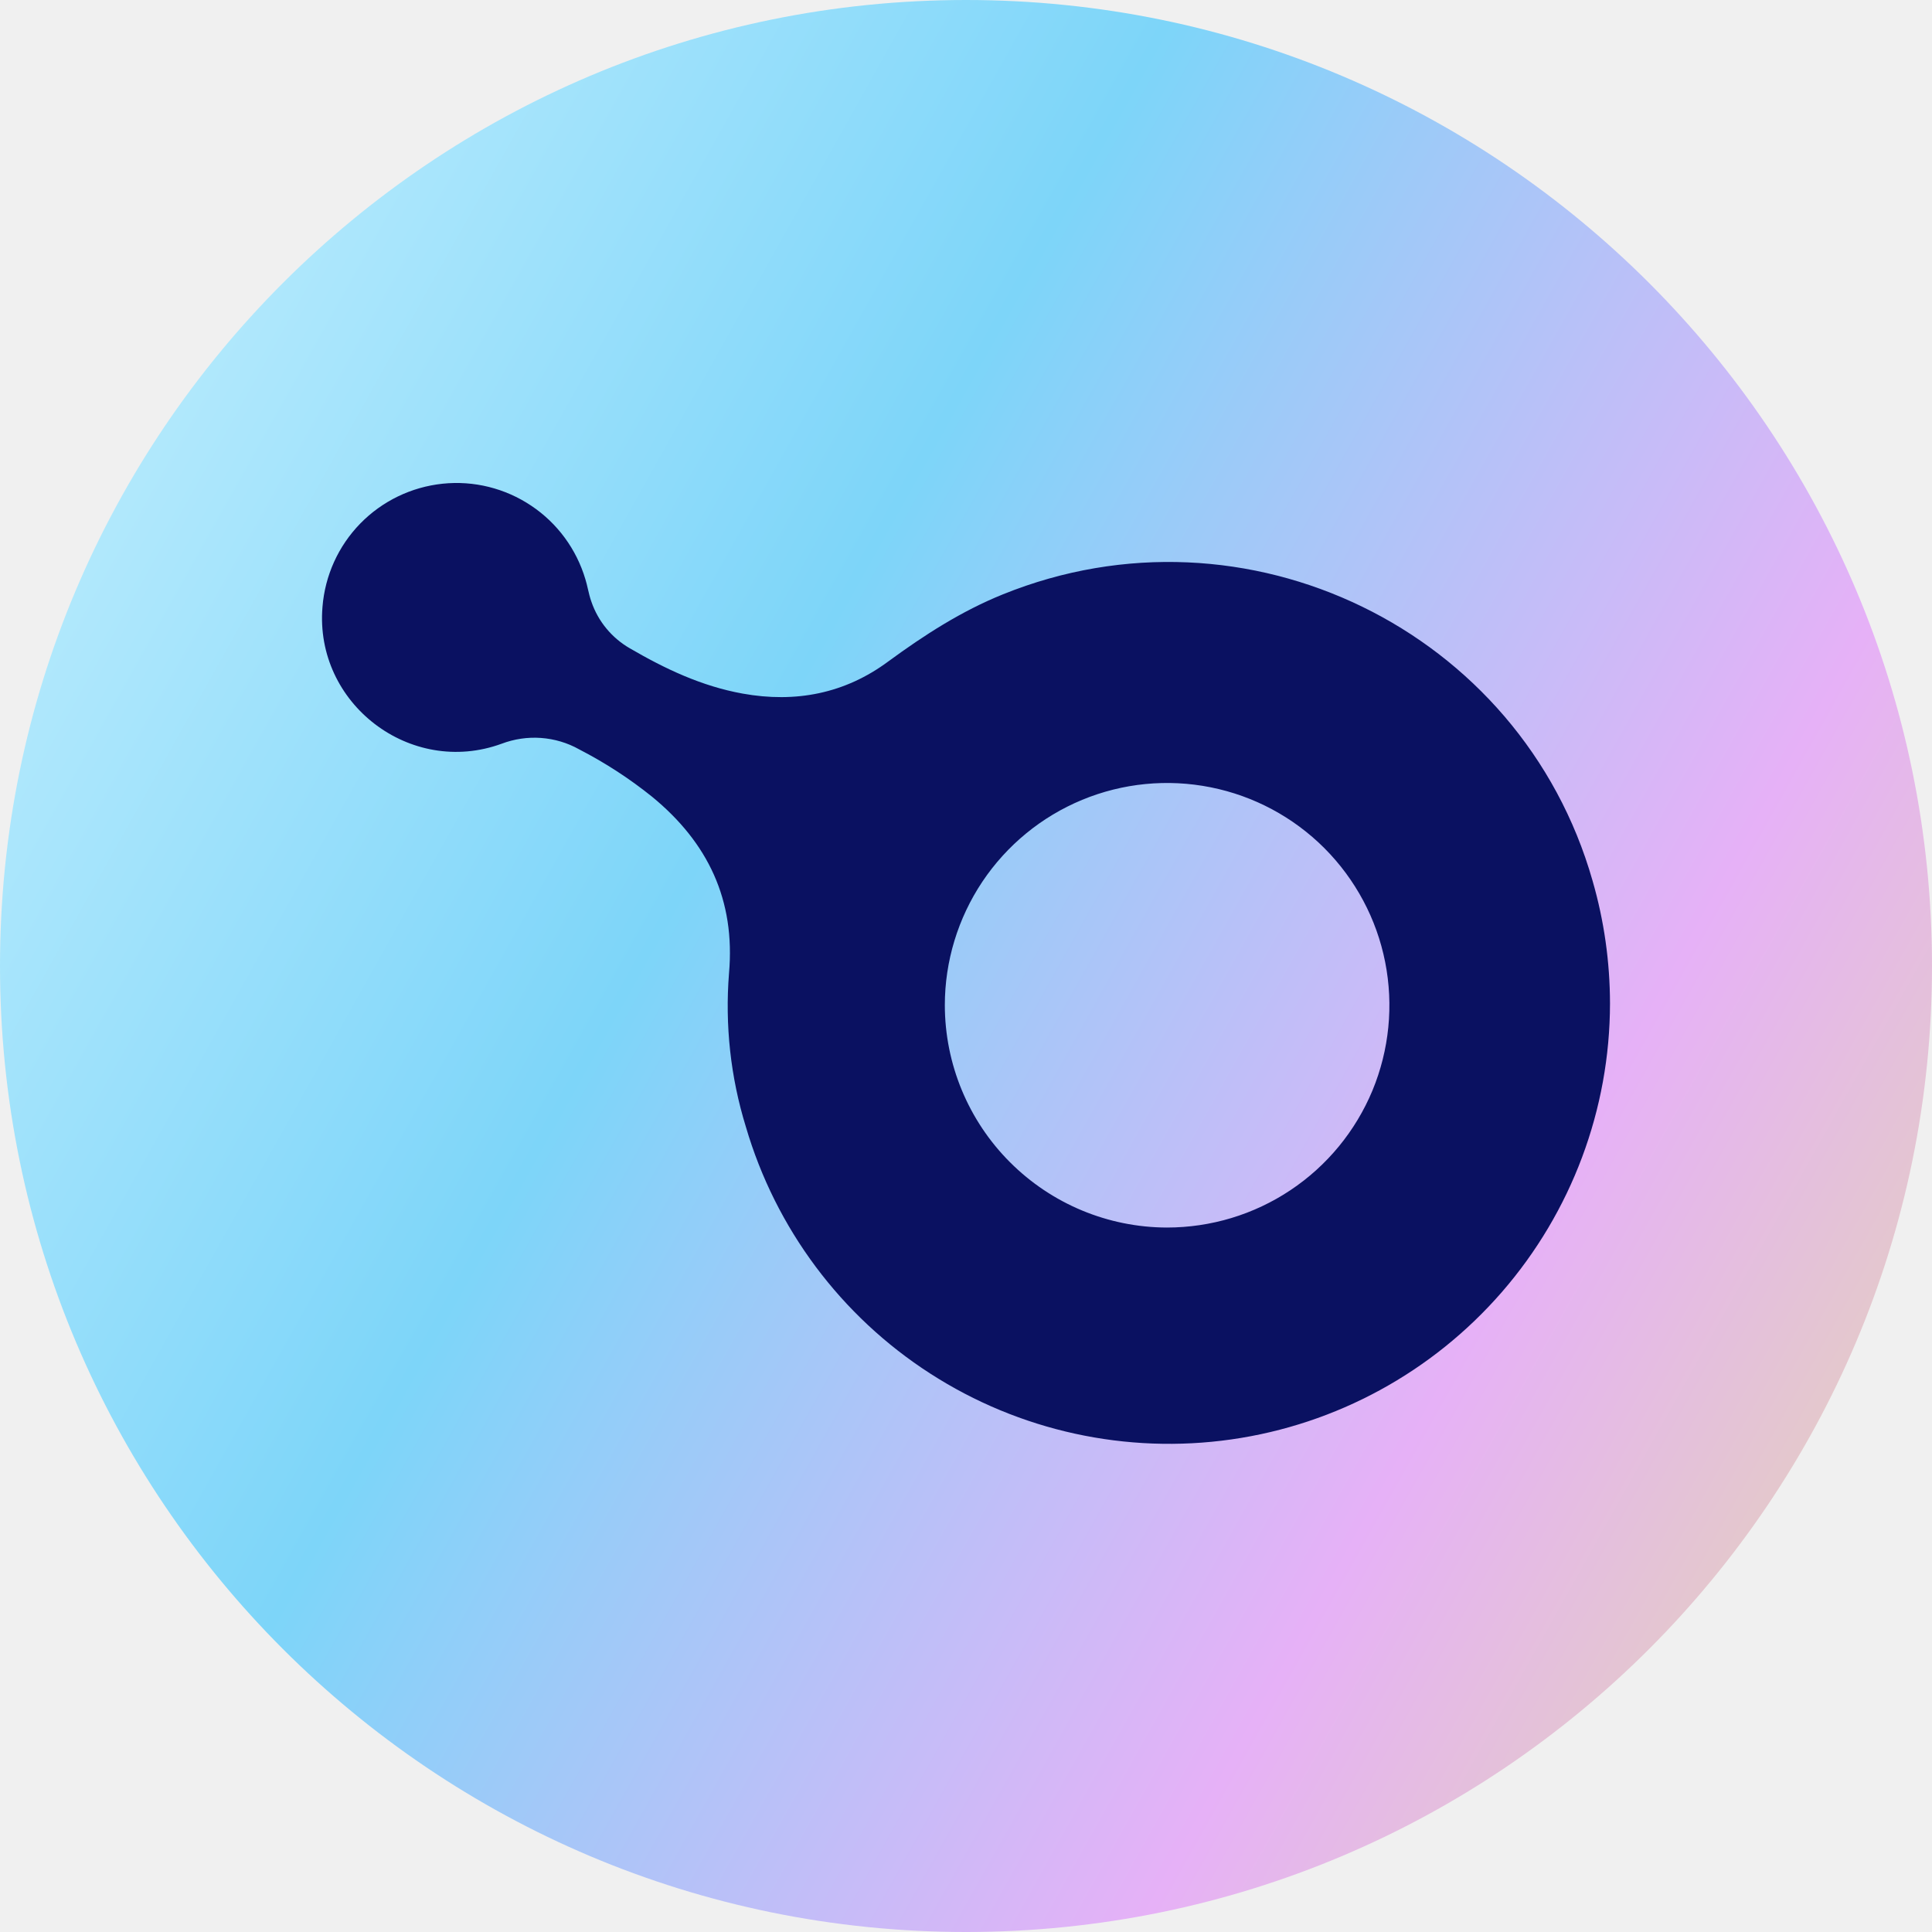
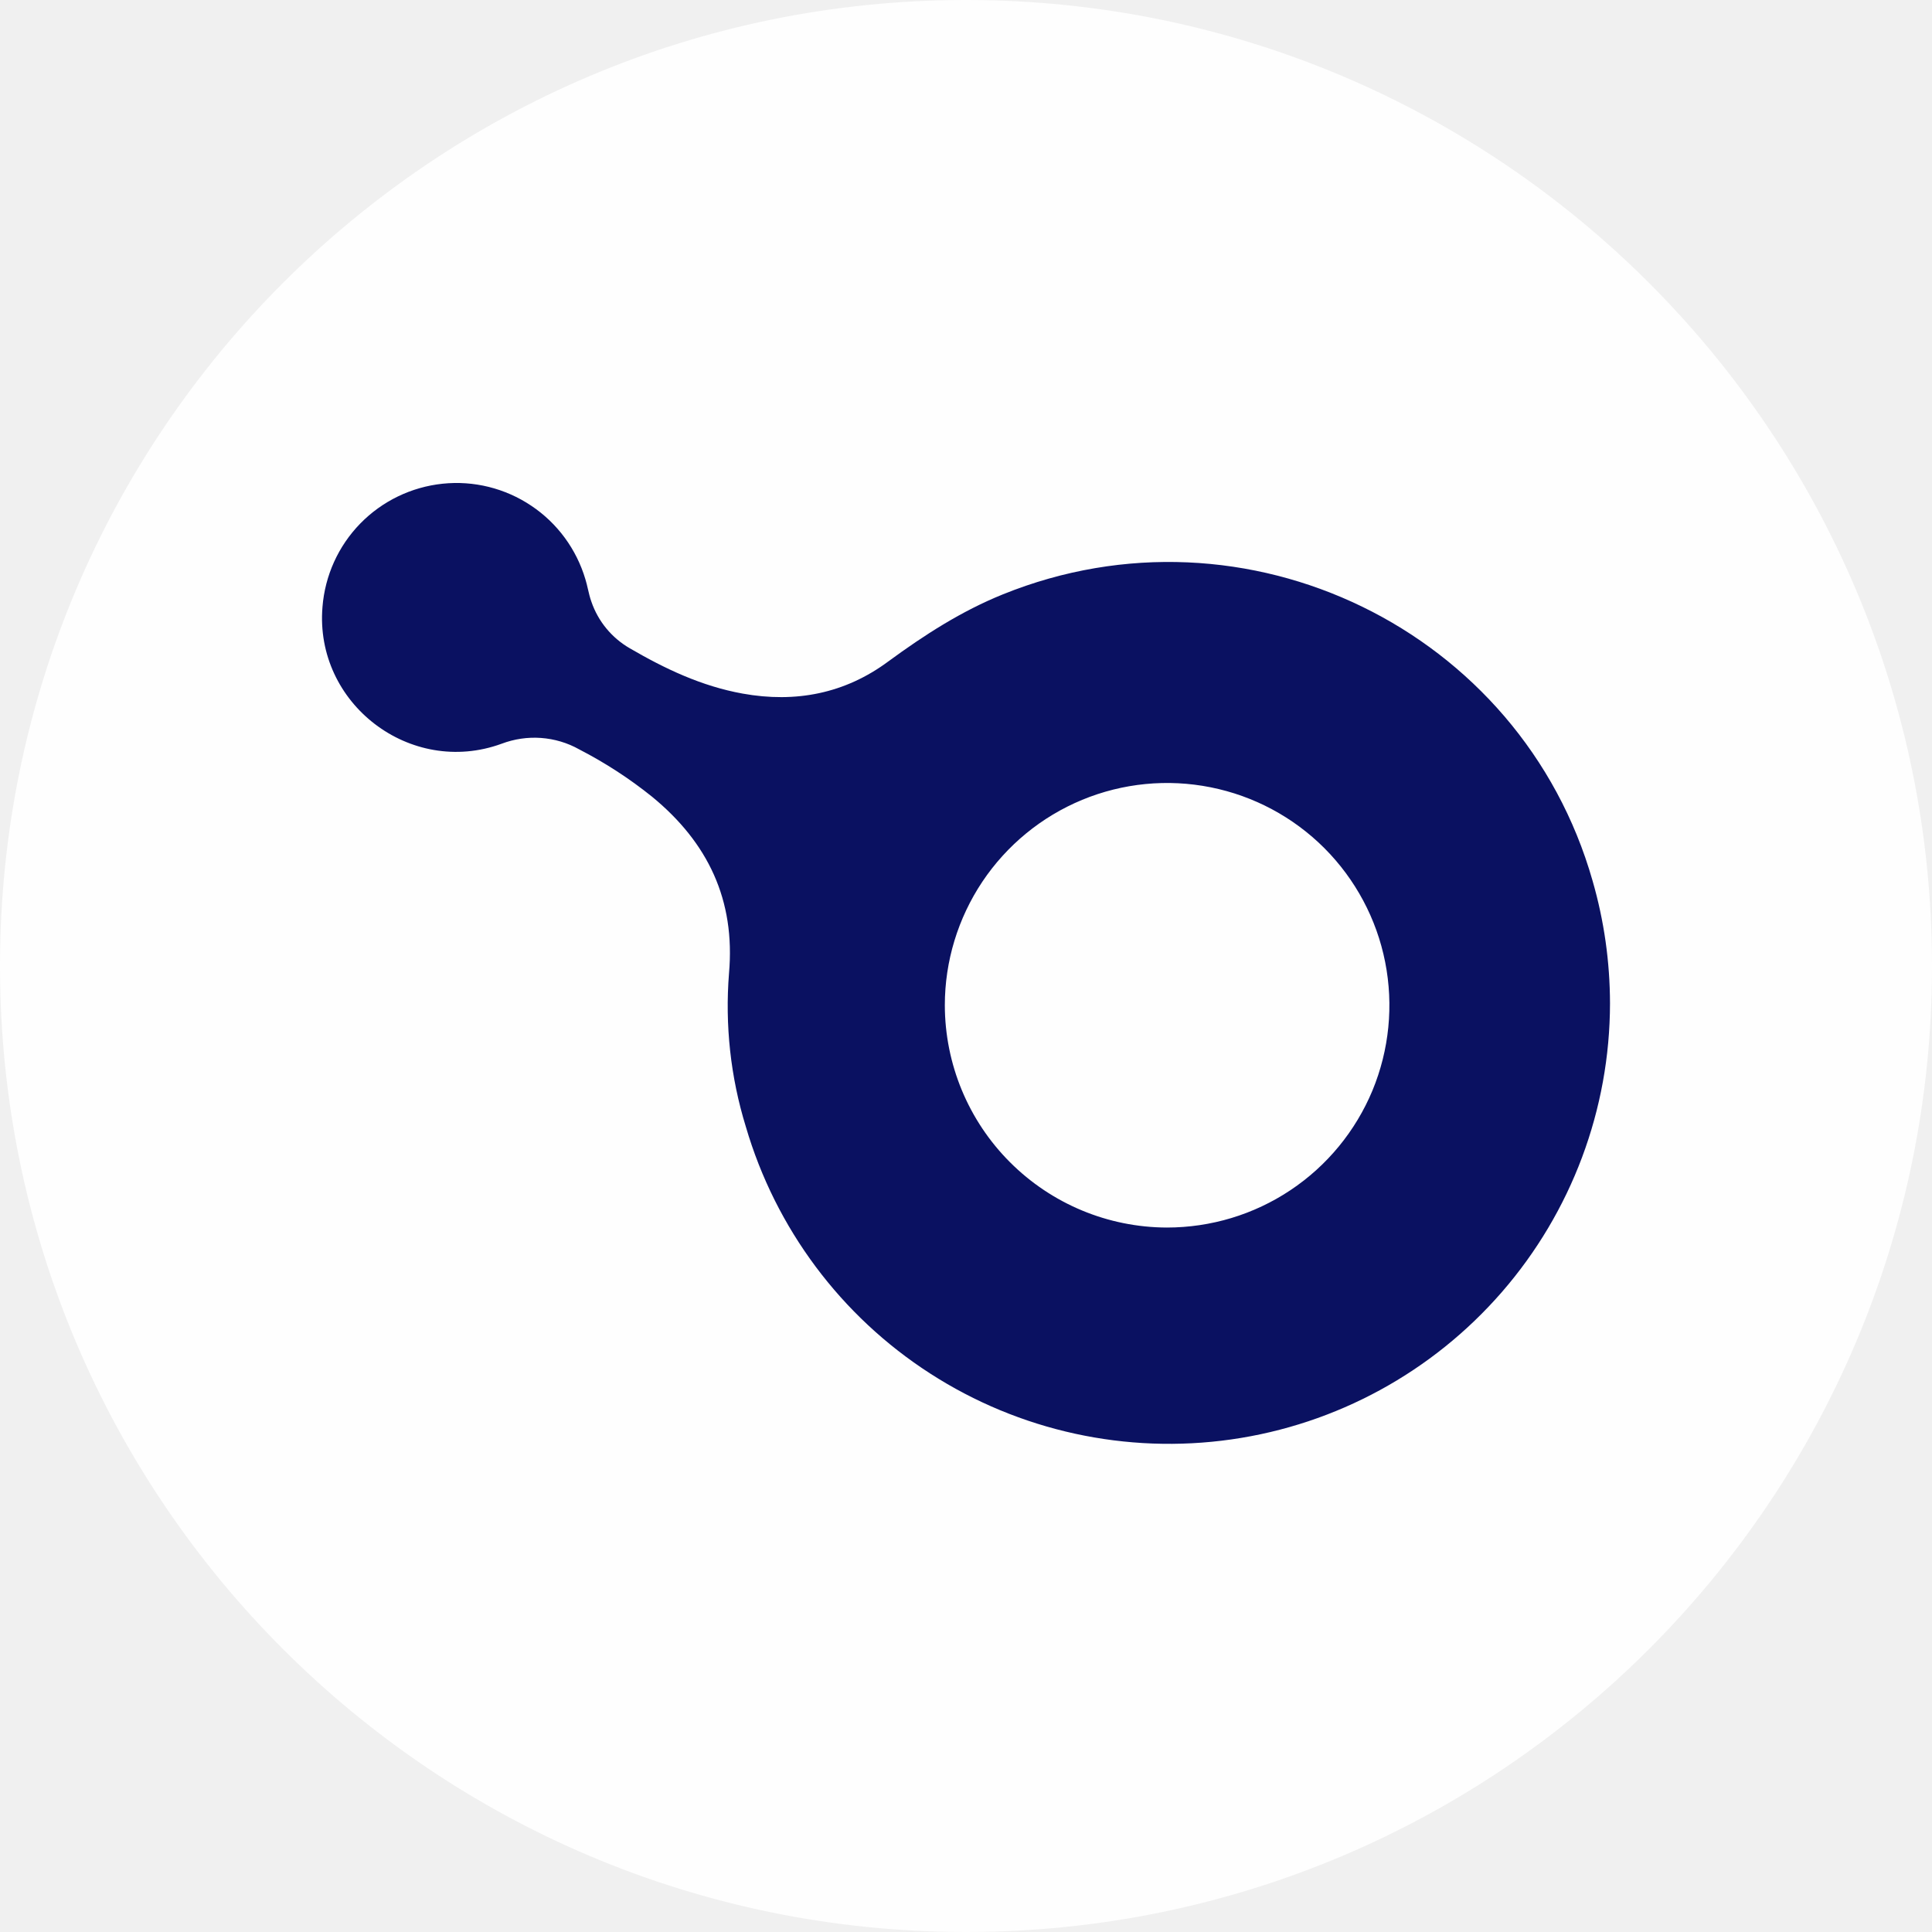
<svg xmlns="http://www.w3.org/2000/svg" width="24" height="24" viewBox="0 0 24 24" fill="none">
  <g clip-path="url(#clip0_222_898)">
-     <path d="M12 24C18.627 24 24 18.627 24 12C24 5.373 18.627 0 12 0C5.373 0 0 5.373 0 12C0 18.627 5.373 24 12 24Z" fill="url(#paint0_linear_222_898)" />
+     <path d="M12 24C18.627 24 24 18.627 24 12C24 5.373 18.627 0 12 0C5.373 0 0 5.373 0 12C0 18.627 5.373 24 12 24Z" fill="#FEFEFE" />
    <path fill-rule="evenodd" clip-rule="evenodd" d="M18.658 16.049C19.522 15.054 19.999 13.781 20 12.464C19.999 11.949 19.927 11.438 19.784 10.943C18.896 7.824 15.477 6.163 12.459 7.383C11.944 7.591 11.483 7.888 11.037 8.215C10.498 8.616 9.884 8.735 9.225 8.616C8.715 8.524 8.261 8.308 7.823 8.053C7.6 7.924 7.431 7.72 7.347 7.476C7.328 7.424 7.315 7.368 7.302 7.312C7.293 7.273 7.284 7.234 7.272 7.196C7.161 6.822 6.923 6.498 6.599 6.282C6.275 6.065 5.885 5.968 5.497 6.009C5.109 6.05 4.747 6.225 4.475 6.504C4.202 6.784 4.037 7.15 4.006 7.539C3.906 8.739 5.098 9.653 6.231 9.239C6.387 9.18 6.554 9.155 6.72 9.167C6.887 9.179 7.049 9.227 7.195 9.309C7.515 9.474 7.819 9.671 8.1 9.897C8.795 10.467 9.136 11.181 9.056 12.091C9.005 12.734 9.075 13.38 9.265 13.996C9.635 15.261 10.448 16.35 11.556 17.063C12.664 17.777 13.992 18.067 15.296 17.881C16.601 17.695 17.794 17.044 18.658 16.049ZM12.203 10.953C11.9 11.407 11.737 11.941 11.737 12.487C11.738 13.218 12.029 13.92 12.546 14.437C13.063 14.955 13.764 15.247 14.495 15.249C15.042 15.249 15.576 15.088 16.03 14.785C16.485 14.482 16.839 14.051 17.049 13.547C17.258 13.042 17.313 12.487 17.207 11.951C17.101 11.415 16.838 10.923 16.452 10.536C16.066 10.15 15.575 9.887 15.039 9.78C14.503 9.673 13.948 9.727 13.443 9.936C12.938 10.145 12.507 10.499 12.203 10.953Z" fill="#0A1161" />
  </g>
  <defs>
-     <linearGradient id="paint0_linear_222_898" x1="0" y1="0" x2="28.56" y2="15.979" gradientUnits="userSpaceOnUse">
-       <stop stop-color="#CBF2FE" />
-       <stop offset="0.391" stop-color="#7DD5F9" />
-       <stop offset="0.735" stop-color="#E6B1F7" />
-       <stop offset="1" stop-color="#E1DFA2" />
-     </linearGradient>
    <clipPath id="clip0_222_898">
      <rect width="24" height="24" fill="white" />
    </clipPath>
  </defs>
</svg>
